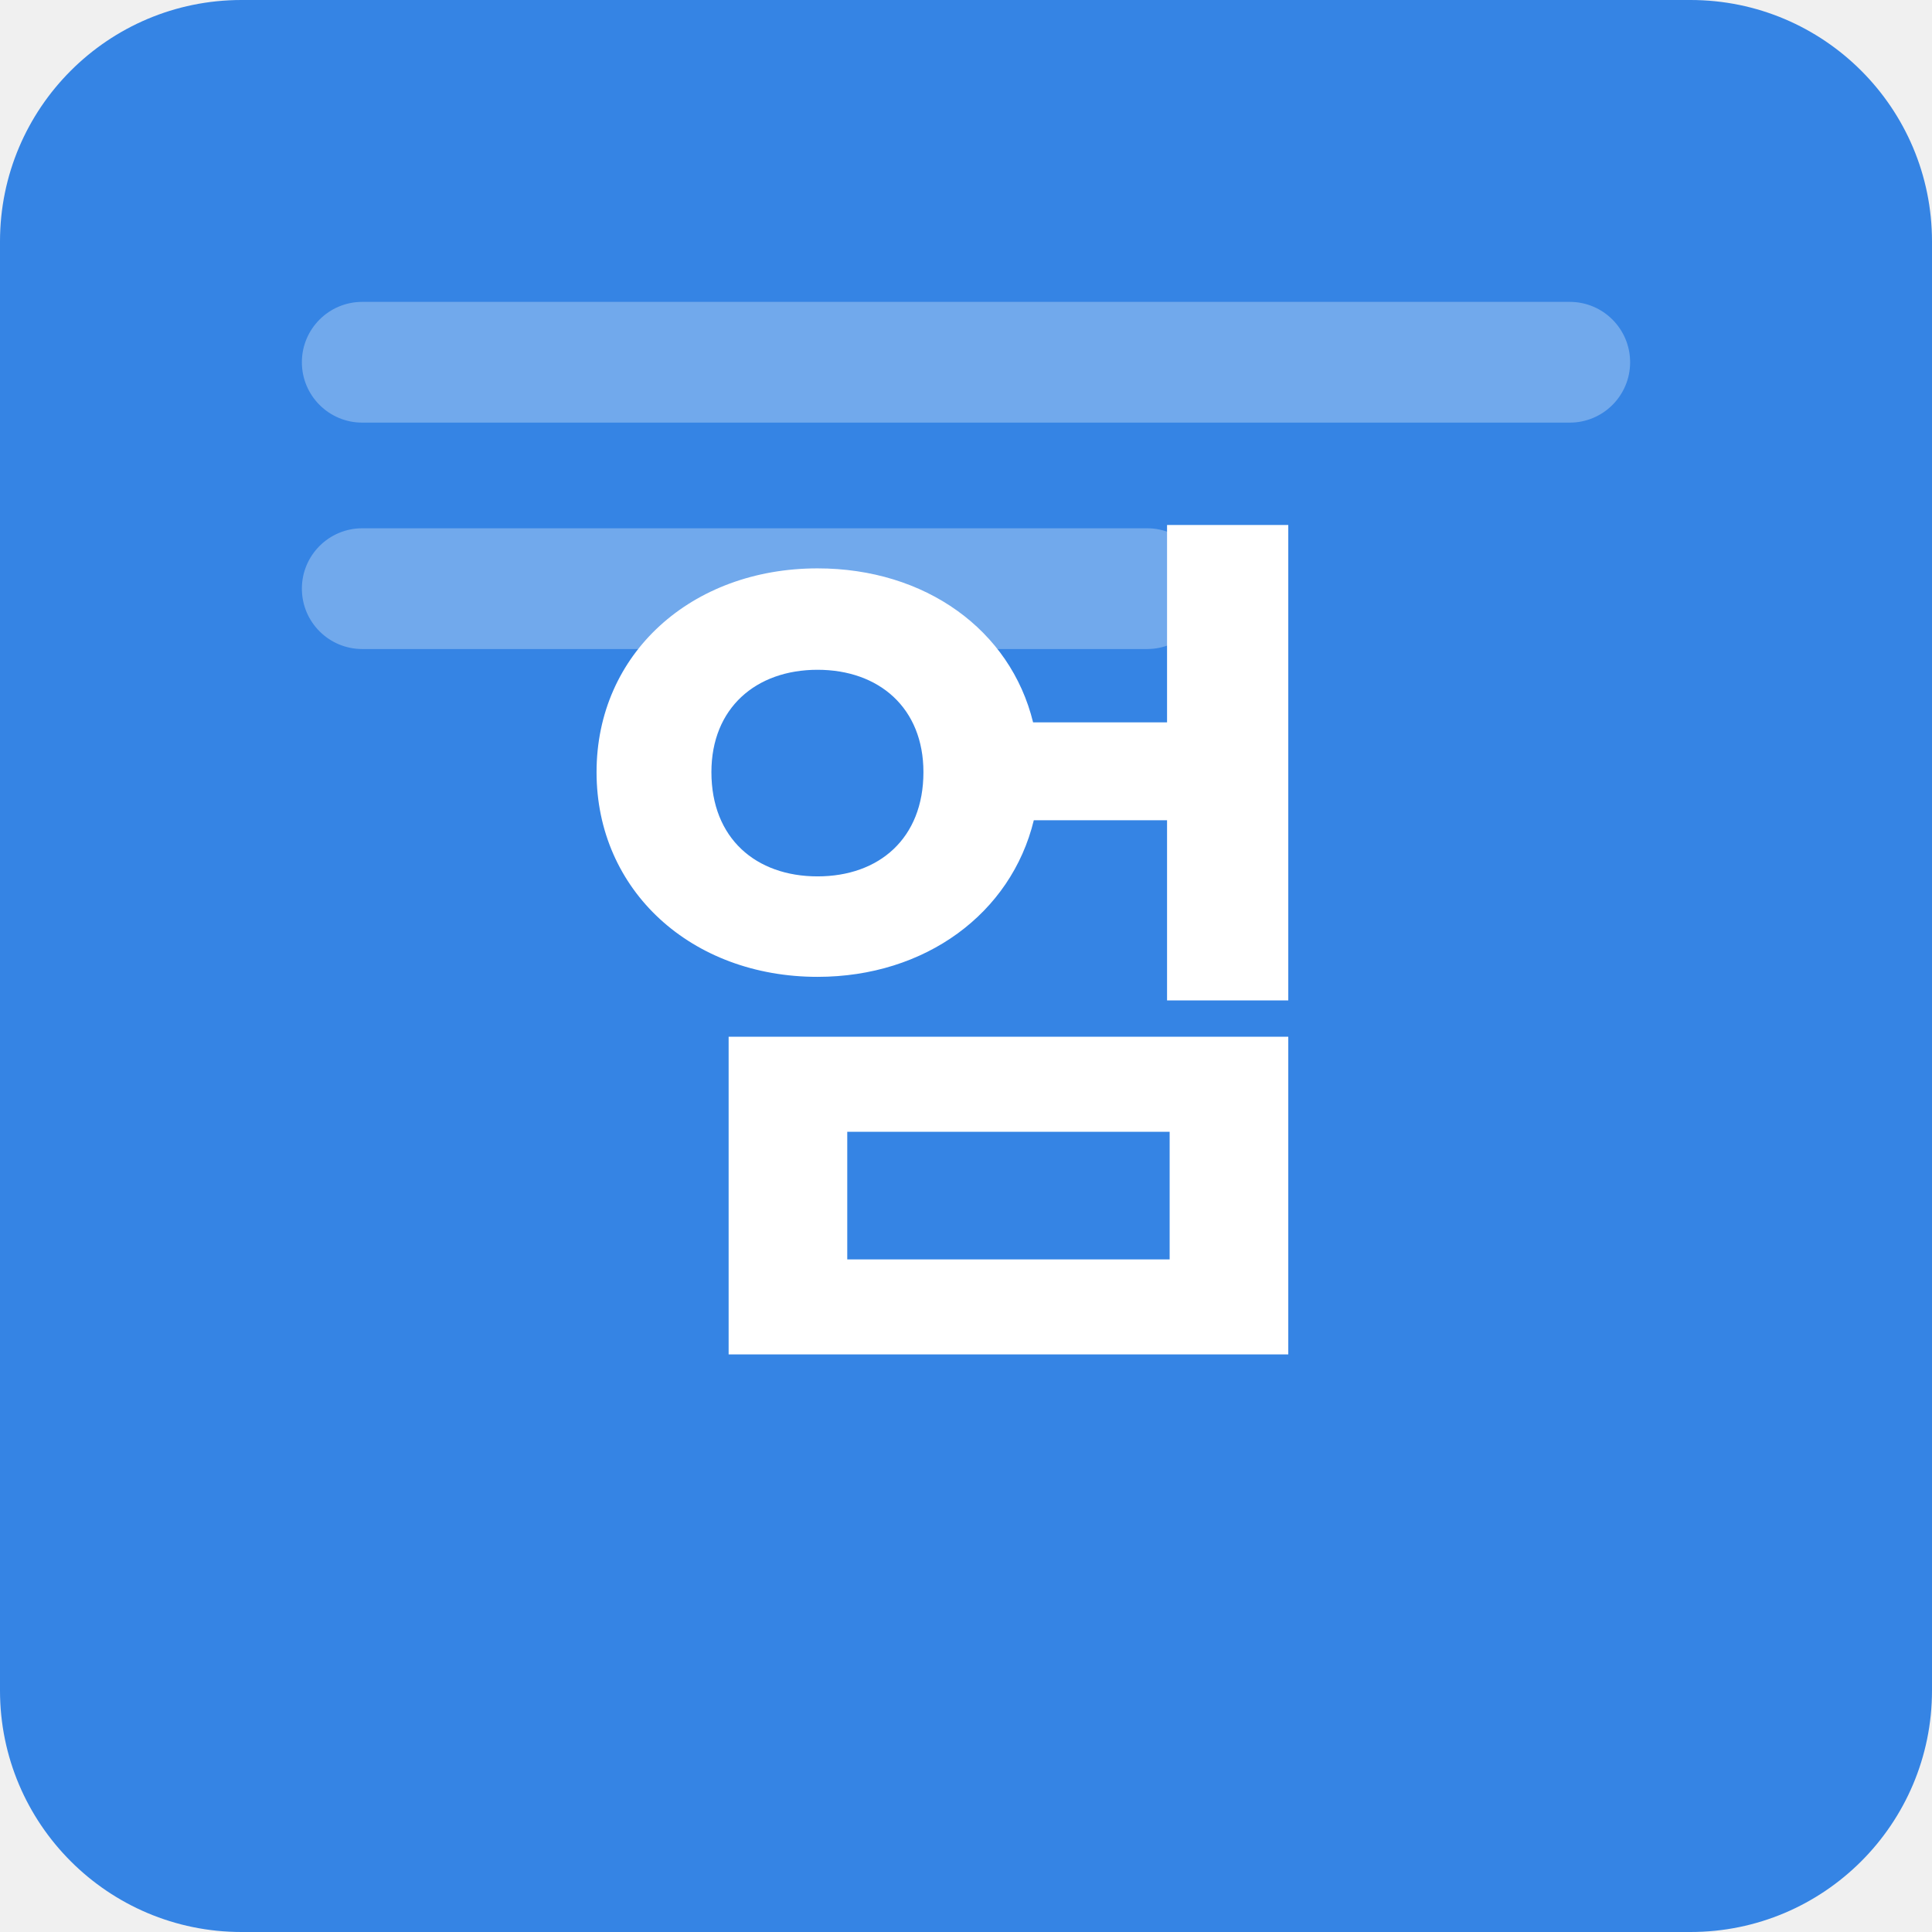
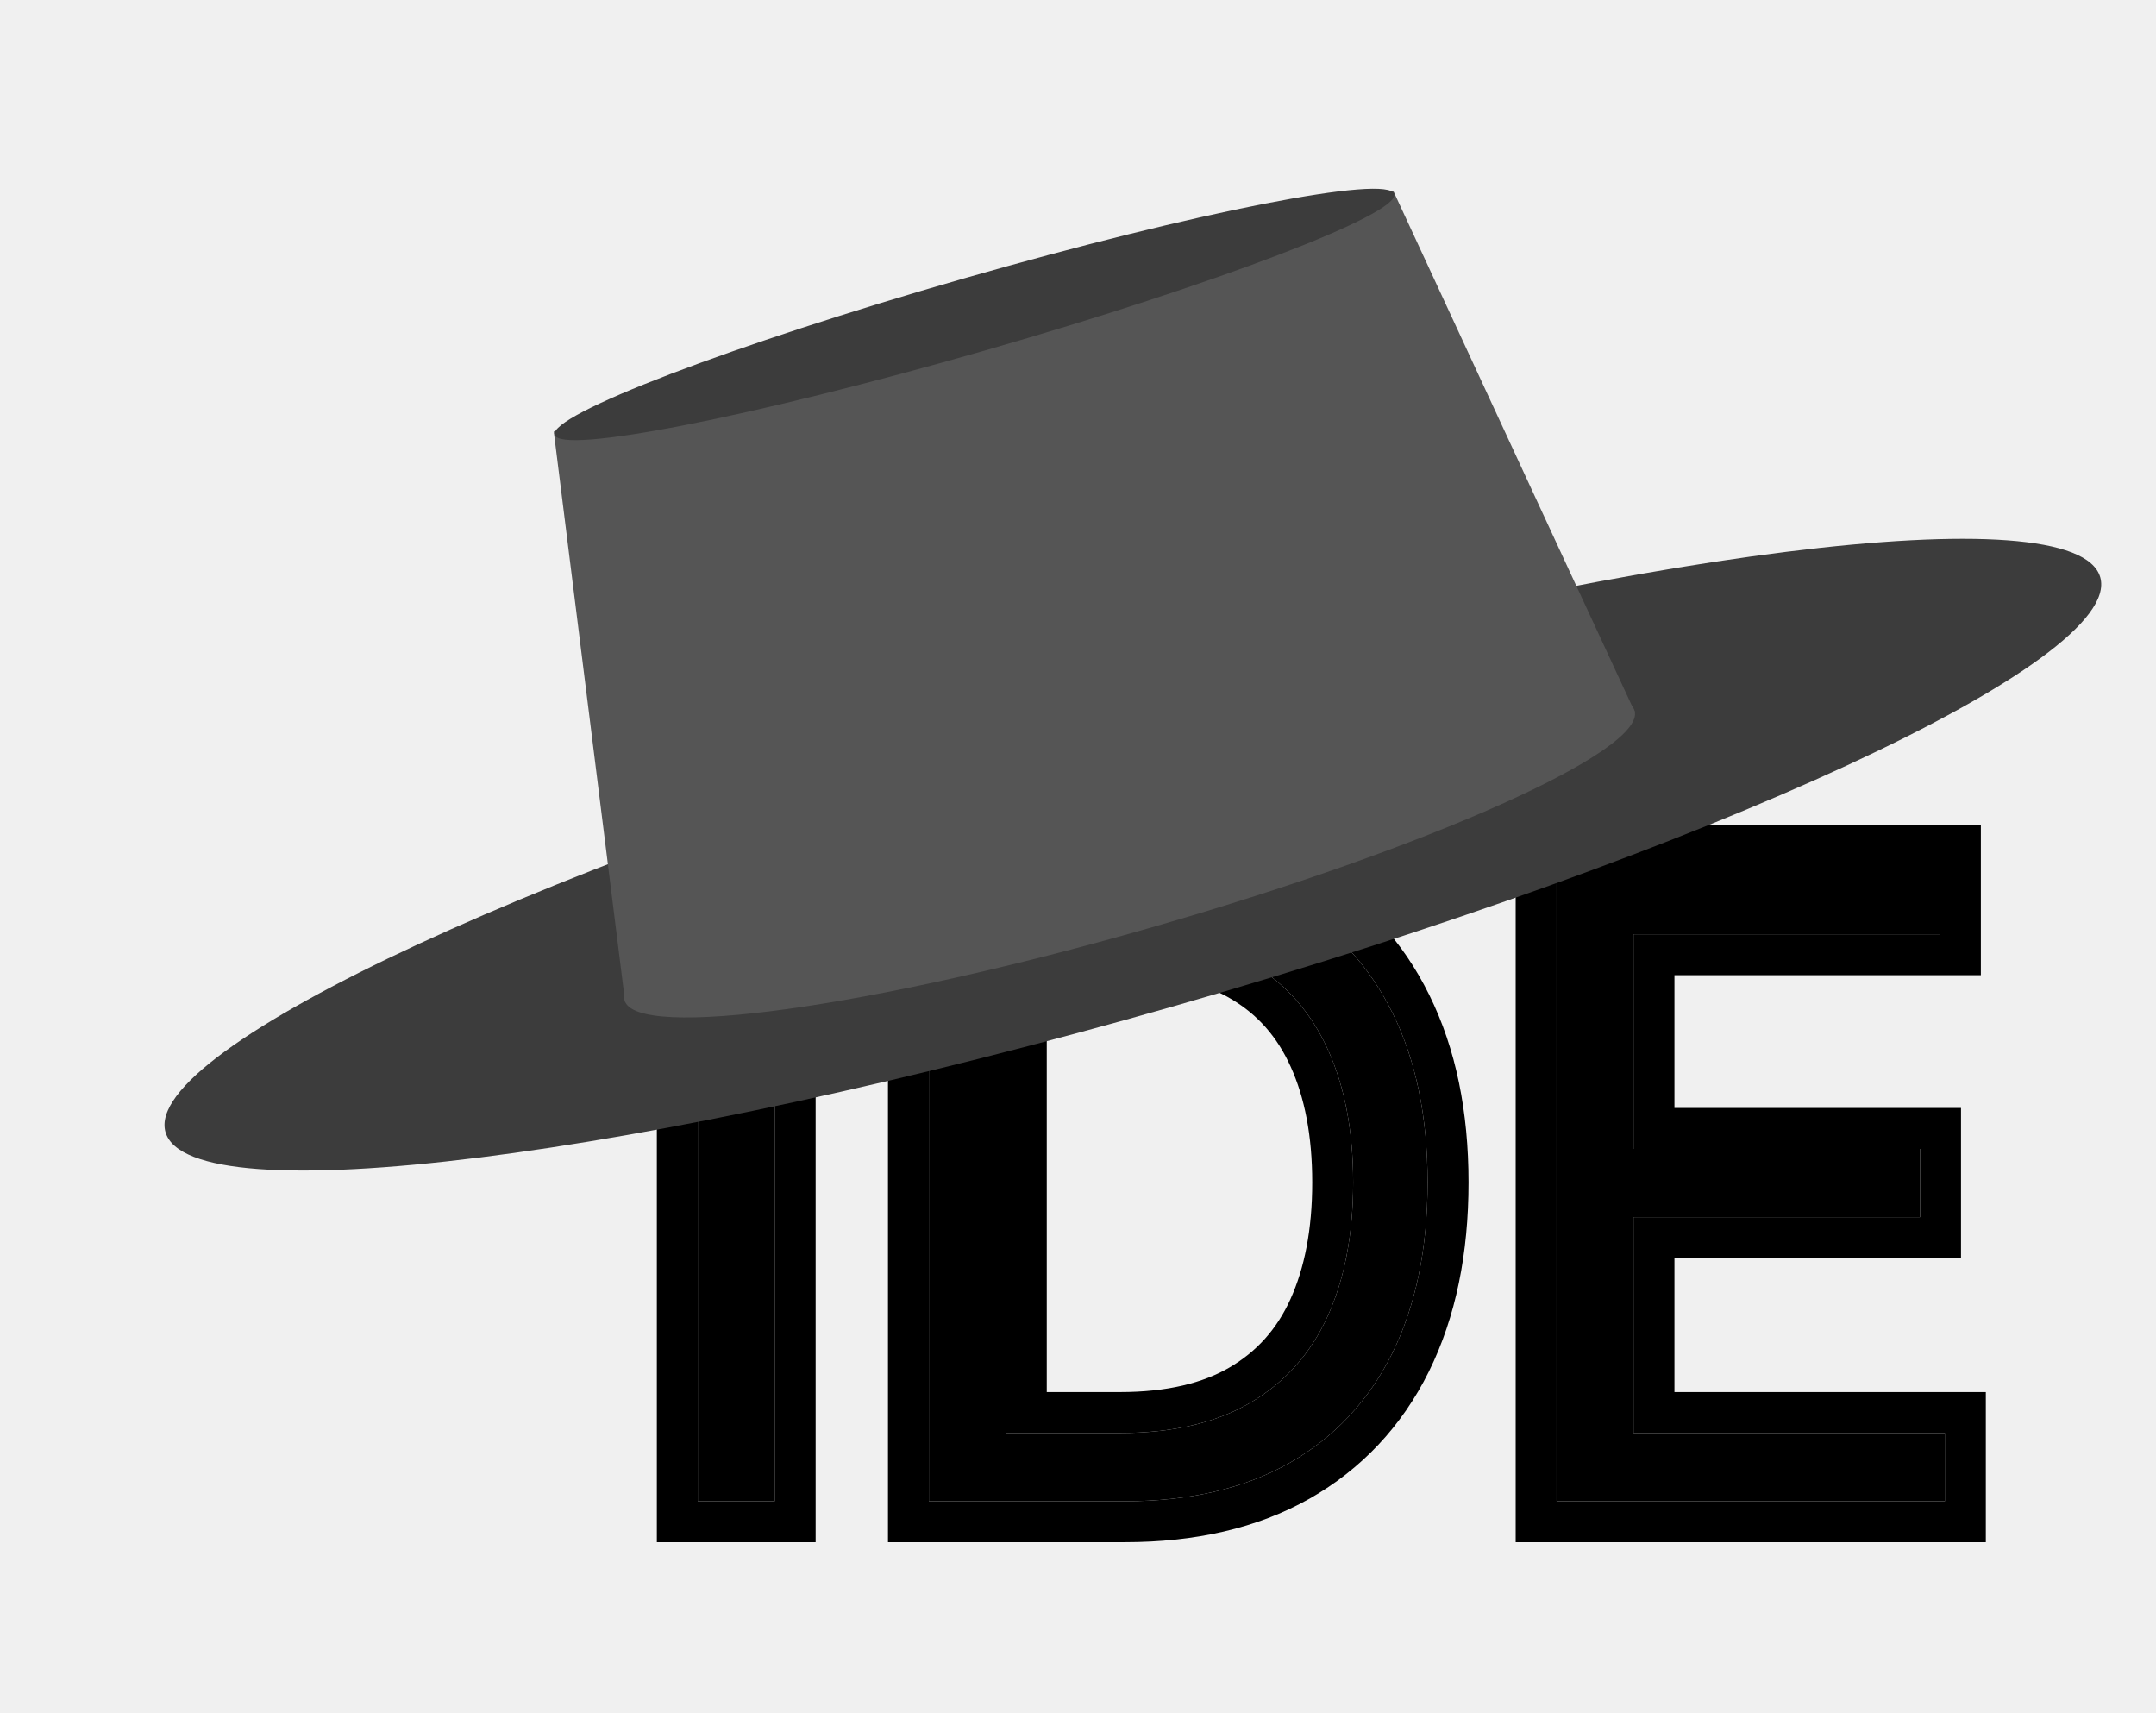
- <svg xmlns="http://www.w3.org/2000/svg" width="128" height="128" version="1.1" viewBox="0 0 128 128">
-   <rect width="128" height="128" rx="16" fill="#3584e4" />
-   <text x="64" y="85" font-family="sans-serif" font-size="60" font-weight="bold" text-anchor="middle" fill="#ffffff">엄</text>
-   <rect x="20" y="20" width="88" height="8" rx="4" fill="#ffffff" opacity="0.3" />
-   <rect x="20" y="35" width="60" height="8" rx="4" fill="#ffffff" opacity="0.3" />
+ <svg xmlns="http://www.w3.org/2000/svg" width="316" height="251" viewBox="0 0 316 251" fill="none">
+   <mask id="path-1-outside-1_2_23" maskUnits="userSpaceOnUse" x="96" y="120" width="196" height="106" fill="black">
+     <rect fill="white" x="96" y="120" width="196" height="106" />
+     <path d="M113.545 126.909V220H102.273V126.909H113.545ZM164.875 220H136.148V126.909H166.148C175.178 126.909 182.905 128.773 189.33 132.5C195.754 136.197 200.678 141.515 204.102 148.455C207.527 155.364 209.239 163.636 209.239 173.273C209.239 182.97 207.511 191.318 204.057 198.318C200.602 205.288 195.572 210.652 188.966 214.409C182.36 218.136 174.33 220 164.875 220ZM147.42 210H164.148C171.845 210 178.223 208.515 183.284 205.545C188.345 202.576 192.117 198.348 194.602 192.864C197.087 187.379 198.33 180.848 198.33 173.273C198.33 165.758 197.102 159.288 194.648 153.864C192.193 148.409 188.527 144.227 183.648 141.318C178.769 138.379 172.693 136.909 165.42 136.909H147.42V210ZM228.148 220V126.909H284.33V136.909H239.42V168.364H281.42V178.364H239.42V210H285.057V220H228.148Z" />
+   </mask>
+   <path d="M113.545 126.909V220H102.273V126.909H113.545ZM164.875 220H136.148V126.909H166.148C175.178 126.909 182.905 128.773 189.33 132.5C195.754 136.197 200.678 141.515 204.102 148.455C207.527 155.364 209.239 163.636 209.239 173.273C209.239 182.97 207.511 191.318 204.057 198.318C200.602 205.288 195.572 210.652 188.966 214.409C182.36 218.136 174.33 220 164.875 220ZM147.42 210H164.148C171.845 210 178.223 208.515 183.284 205.545C188.345 202.576 192.117 198.348 194.602 192.864C197.087 187.379 198.33 180.848 198.33 173.273C198.33 165.758 197.102 159.288 194.648 153.864C192.193 148.409 188.527 144.227 183.648 141.318C178.769 138.379 172.693 136.909 165.42 136.909H147.42V210ZM228.148 220V126.909H284.33V136.909H239.42V168.364H281.42V178.364H239.42V210H285.057V220H228.148Z" fill="black" />
+   <path d="M113.545 126.909H119.545V120.909H113.545V126.909ZM113.545 220V226H119.545V220H113.545ZM102.273 220H96.273V226H102.273V220ZM102.273 126.909V120.909H96.273V126.909H102.273ZM113.545 126.909H107.545V220H113.545H119.545V126.909H113.545ZM113.545 220V214H102.273V220V226H113.545V220ZM102.273 220H108.273V126.909H102.273H96.273V220H102.273ZM102.273 126.909V132.909H113.545V126.909V120.909H102.273V126.909ZM136.148 220H130.148V226H136.148V220ZM136.148 126.909V120.909H130.148V126.909H136.148ZM189.33 132.5L186.319 137.69L186.328 137.695L186.337 137.7L189.33 132.5ZM204.102 148.455L198.722 151.11L198.726 151.119L204.102 148.455ZM204.057 198.318L209.433 200.983L209.437 200.973L204.057 198.318ZM188.966 214.409L191.914 219.635L191.923 219.63L191.932 219.624L188.966 214.409ZM147.42 210H141.42V216H147.42V210ZM183.284 205.545L180.247 200.371L183.284 205.545ZM194.648 153.864L189.176 156.326L189.181 156.337L194.648 153.864ZM183.648 141.318L180.551 146.457L180.563 146.465L180.575 146.472L183.648 141.318ZM147.42 136.909V130.909H141.42V136.909H147.42ZM164.875 220V214H136.148V220V226H164.875V220ZM136.148 220H142.148V126.909H136.148H130.148V220H136.148ZM136.148 126.909V132.909H166.148V126.909V120.909H136.148V126.909ZM166.148 126.909V132.909C174.348 132.909 180.988 134.597 186.319 137.69L189.33 132.5L192.341 127.31C184.823 122.949 176.008 120.909 166.148 120.909V126.909ZM189.33 132.5L186.337 137.7C191.684 140.777 195.799 145.187 198.722 151.11L204.102 148.455L209.483 145.799C205.557 137.843 199.824 131.617 192.322 127.3L189.33 132.5ZM204.102 148.455L198.726 151.119C201.651 157.019 203.239 164.335 203.239 173.273H209.239H215.239C215.239 162.937 213.403 153.708 209.478 145.79L204.102 148.455ZM209.239 173.273H203.239C203.239 182.267 201.637 189.664 198.676 195.663L204.057 198.318L209.437 200.973C213.386 192.972 215.239 183.672 215.239 173.273H209.239ZM204.057 198.318L198.681 195.654C195.744 201.579 191.54 206.042 185.999 209.194L188.966 214.409L191.932 219.624C199.604 215.261 205.46 208.997 209.433 200.983L204.057 198.318ZM188.966 214.409L186.018 209.183C180.507 212.292 173.548 214 164.875 214V220V226C175.111 226 184.212 223.98 191.914 219.635L188.966 214.409ZM147.42 210V216H164.148V210V204H147.42V210ZM164.148 210V216C172.588 216 180.095 214.374 186.321 210.72L183.284 205.545L180.247 200.371C176.352 202.657 171.101 204 164.148 204V210ZM183.284 205.545L186.321 210.72C192.48 207.106 197.086 201.922 200.068 195.34L194.602 192.864L189.137 190.388C187.149 194.775 184.21 198.046 180.247 200.371L183.284 205.545ZM194.602 192.864L200.068 195.34C202.983 188.903 204.33 181.489 204.33 173.273H198.33H192.33C192.33 180.208 191.191 185.854 189.137 190.388L194.602 192.864ZM198.33 173.273H204.33C204.33 165.121 203 157.767 200.114 151.39L194.648 153.864L189.181 156.337C191.205 160.809 192.33 166.394 192.33 173.273H198.33ZM194.648 153.864L200.119 151.401C197.188 144.888 192.714 139.738 186.721 136.165L183.648 141.318L180.575 146.472C184.339 148.716 187.198 151.93 189.176 156.326L194.648 153.864ZM183.648 141.318L186.744 136.179C180.705 132.54 173.487 130.909 165.42 130.909V136.909V142.909C171.9 142.909 176.833 144.217 180.551 146.457L183.648 141.318ZM165.42 136.909V130.909H147.42V136.909V142.909H165.42V136.909ZM147.42 136.909H141.42V210H147.42H153.42V136.909H147.42ZM228.148 220H222.148V226H228.148V220ZM228.148 126.909V120.909H222.148V126.909H228.148ZM284.33 126.909H290.33V120.909H284.33V126.909ZM284.33 136.909V142.909H290.33V136.909H284.33ZM239.42 136.909V130.909H233.42V136.909H239.42ZM239.42 168.364H233.42V174.364H239.42V168.364ZM281.42 168.364H287.42V162.364H281.42V168.364ZM281.42 178.364V184.364H287.42V178.364H281.42ZM239.42 178.364V172.364H233.42V178.364H239.42ZM239.42 210H233.42V216H239.42V210ZM285.057 210H291.057V204H285.057V210ZM285.057 220V226H291.057V220H285.057ZM228.148 220H234.148V126.909H228.148H222.148V220H228.148ZM228.148 126.909V132.909H284.33V126.909V120.909H228.148V126.909ZM284.33 126.909H278.33V136.909H284.33H290.33V126.909H284.33ZM284.33 136.909V130.909H239.42V136.909V142.909H284.33V136.909ZM239.42 136.909H233.42V168.364H239.42H245.42V136.909H239.42ZM239.42 168.364V174.364H281.42V168.364V162.364H239.42V168.364ZM281.42 168.364H275.42V178.364H281.42H287.42V168.364H281.42ZM281.42 178.364V172.364H239.42V178.364V184.364H281.42V178.364ZM239.42 178.364H233.42V210H239.42H245.42V178.364H239.42ZM239.42 210V216H285.057V210V204H239.42V210ZM285.057 210H279.057V220H285.057H291.057V210H285.057ZM285.057 220V214H228.148V220V226H285.057V220Z" fill="black" mask="url(#path-1-outside-1_2_23)" />
+   <ellipse cx="166.042" cy="125.248" rx="147.5" ry="23" transform="rotate(-16 166.042 125.248)" fill="#3C3C3C" />
+   <ellipse cx="165.562" cy="125.385" rx="77" ry="11" transform="rotate(-16 165.562 125.385)" fill="#555555" />
+   <rect x="81.163" y="63.241" width="128" height="83" transform="rotate(-16 81.1629 63.2414)" fill="#555555" />
+   <path d="M204.204 27.96L239.638 104.404L214.664 111.566L204.204 27.96Z" fill="#555555" />
+   <path d="M81.163 63.241L116.597 139.686L91.623 146.847L81.163 63.241Z" fill="#555555" />
+   <ellipse cx="142.821" cy="46.081" rx="64" ry="5.5" transform="rotate(-16 142.821 46.0813)" fill="#3C3C3C" />
</svg>
